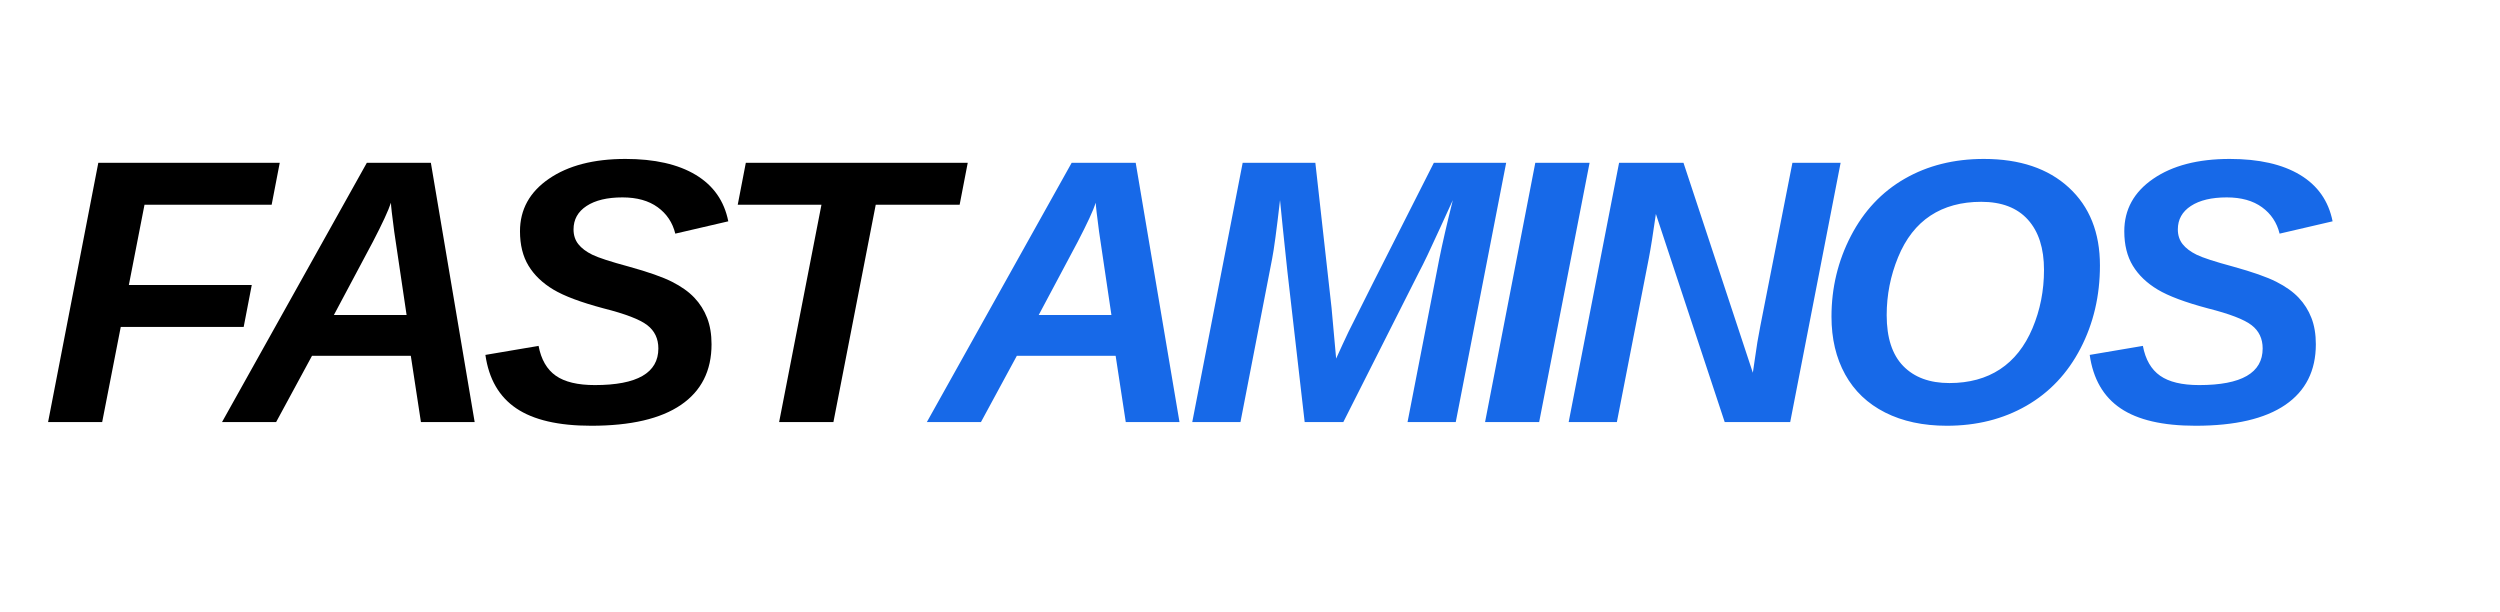
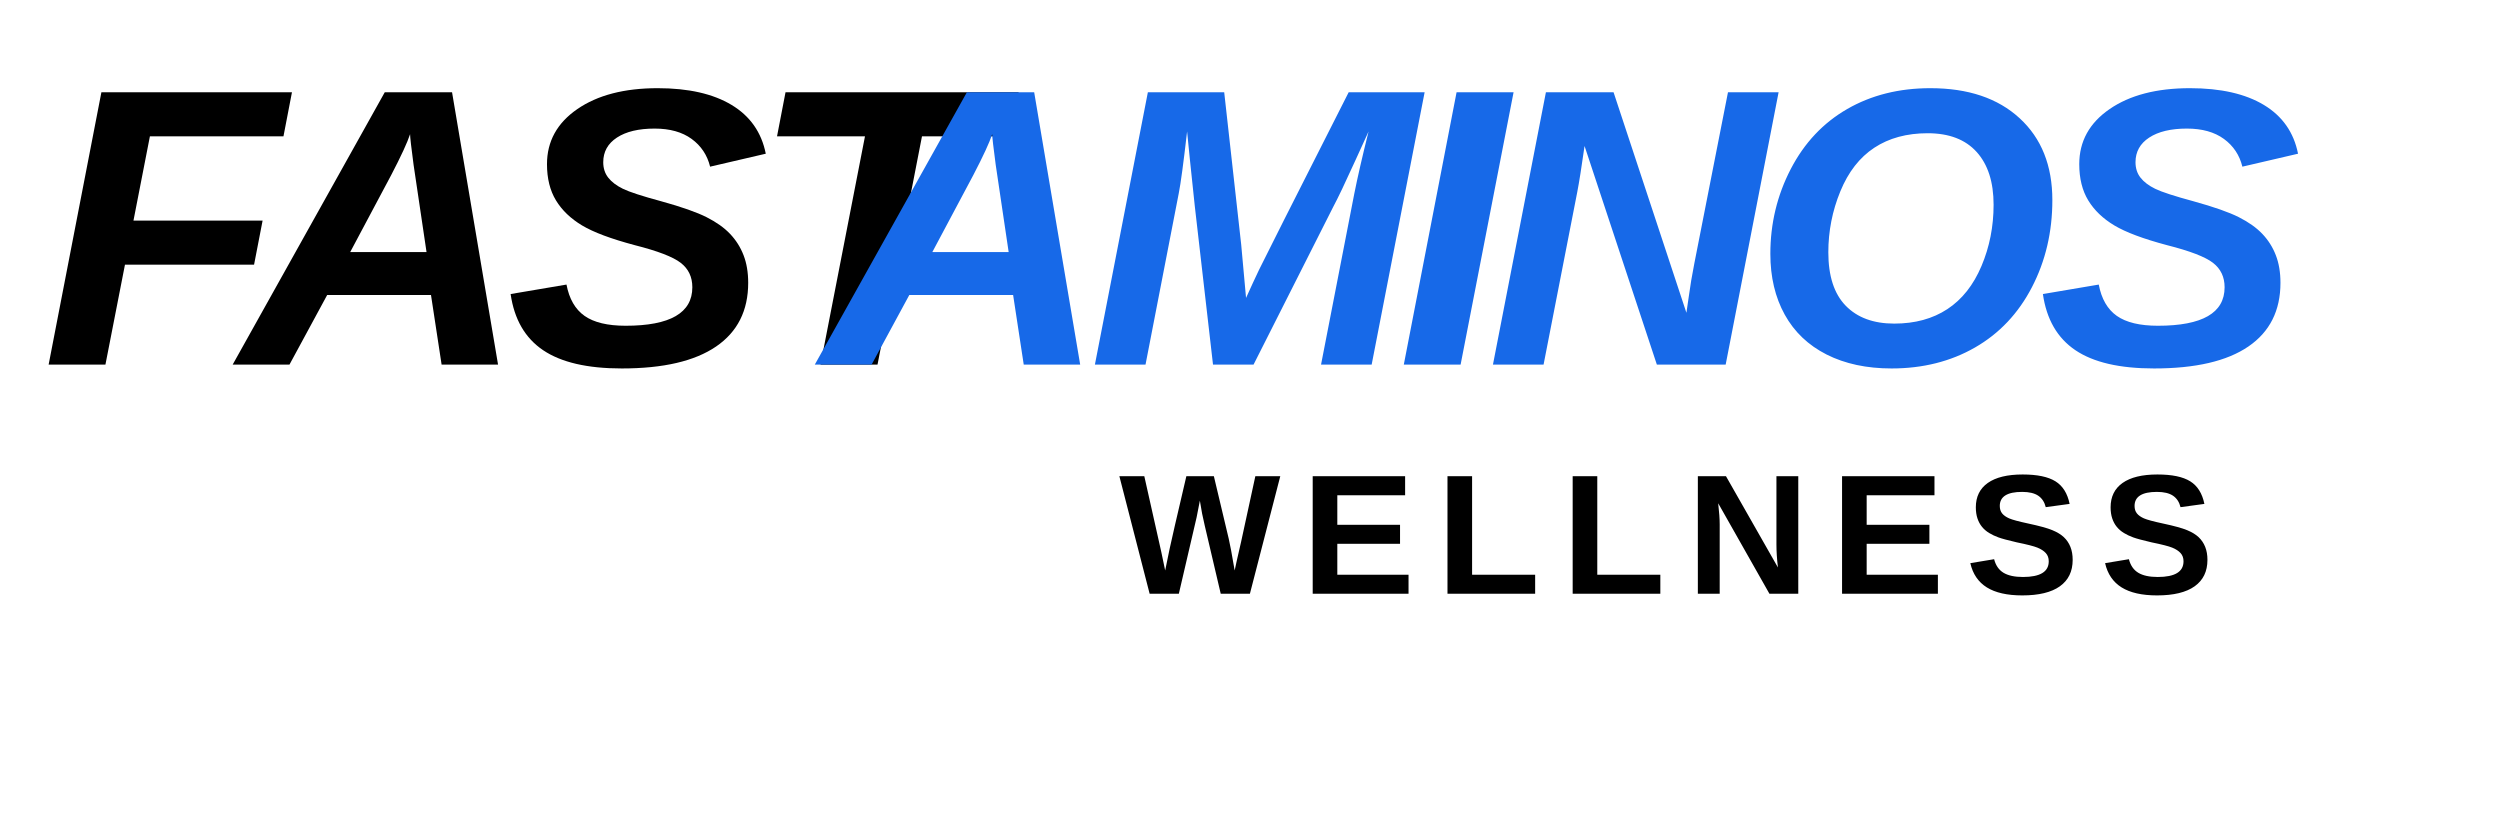
- <svg xmlns="http://www.w3.org/2000/svg" viewBox="0 0 3317 811" role="img" aria-labelledby="title">
-   <rect width="3317" height="811" fill="none" />
-   <g font-family="Arial Black,Arial,sans-serif" font-size="500" font-weight="900" font-style="italic" letter-spacing="-28">
-     <text x="55" y="560" fill="#000000">FAST</text>
-     <text x="1240" y="560" fill="#1769E8">AMINOS</text>
+ <svg xmlns="http://www.w3.org/2000/svg" viewBox="0 0 1200 400" role="img" aria-labelledby="title desc">
+   <rect width="1200" height="400" fill="none" />
+   <g font-family="Arial Black,Arial,sans-serif" font-weight="900" font-style="italic">
+     <text x="20" y="175" font-size="190" letter-spacing="-10" fill="#000">FAST</text>
+     <text x="395" y="175" font-size="190" letter-spacing="-10" fill="#1769E8">AMINOS</text>
  </g>
+   <text x="800" y="285" text-anchor="middle" font-family="Arial Black,Arial,sans-serif" font-size="82" font-weight="900" letter-spacing="10" fill="#000">WELLNESS</text>
</svg>
